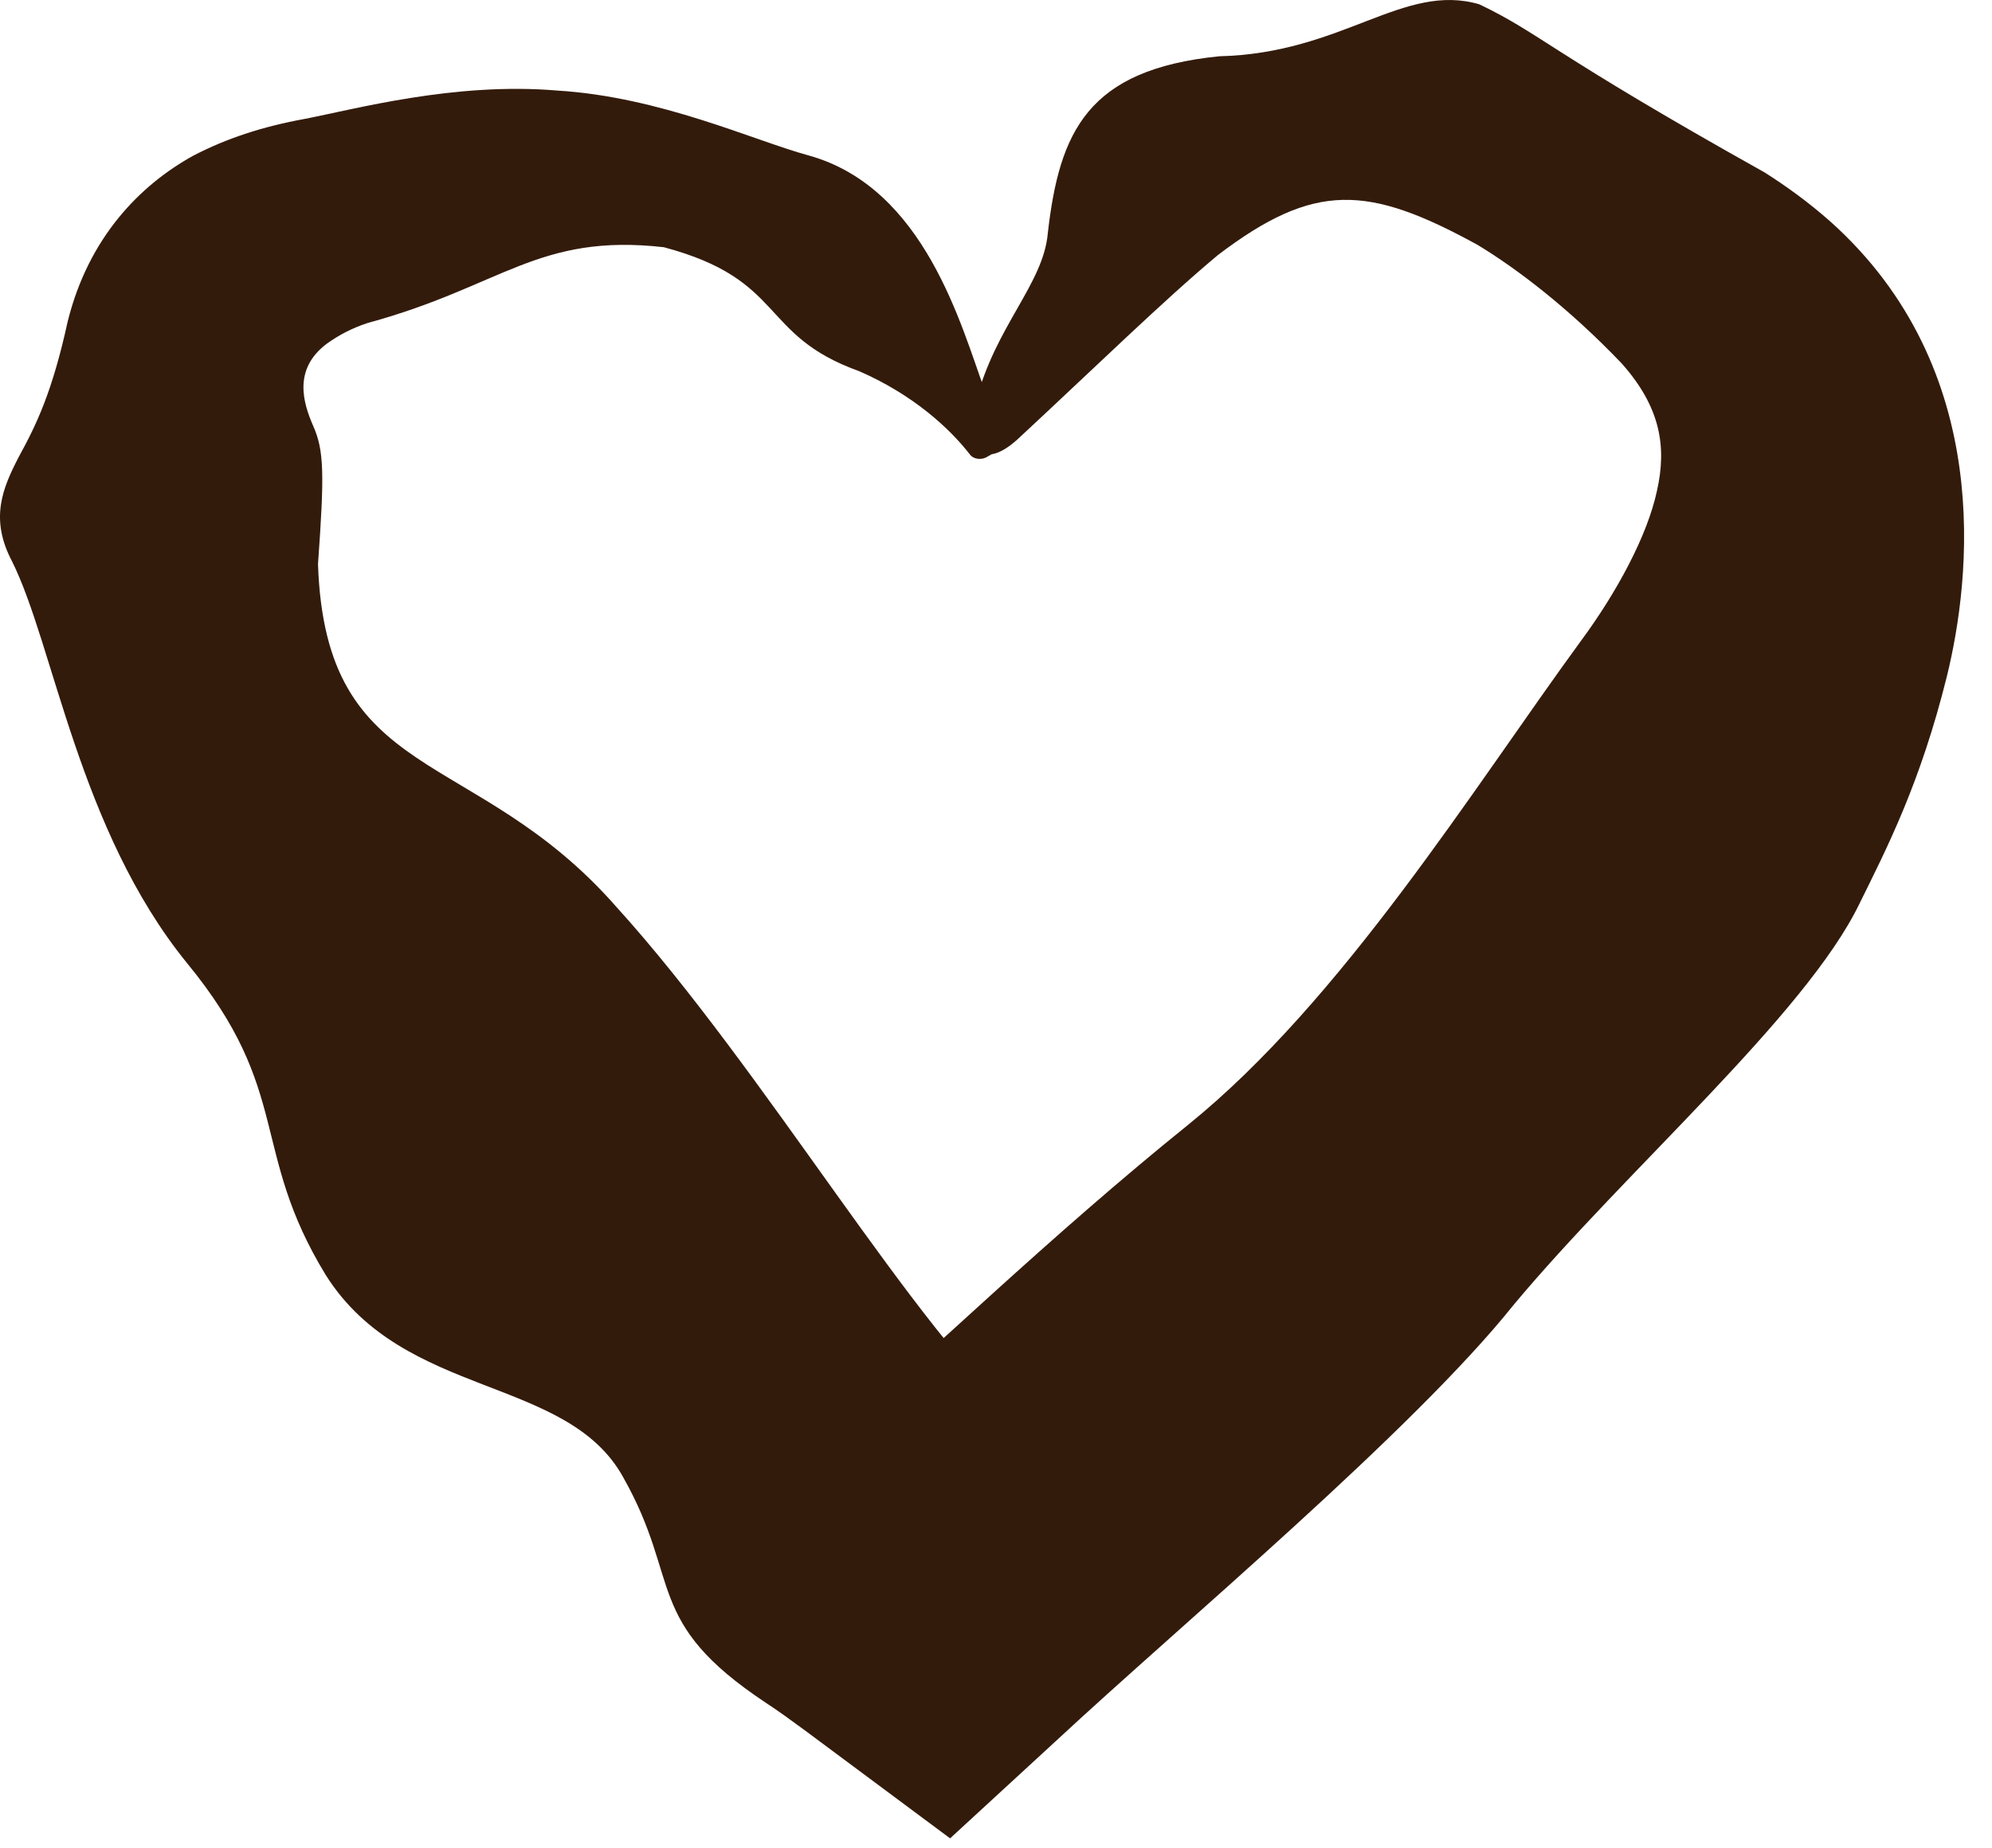
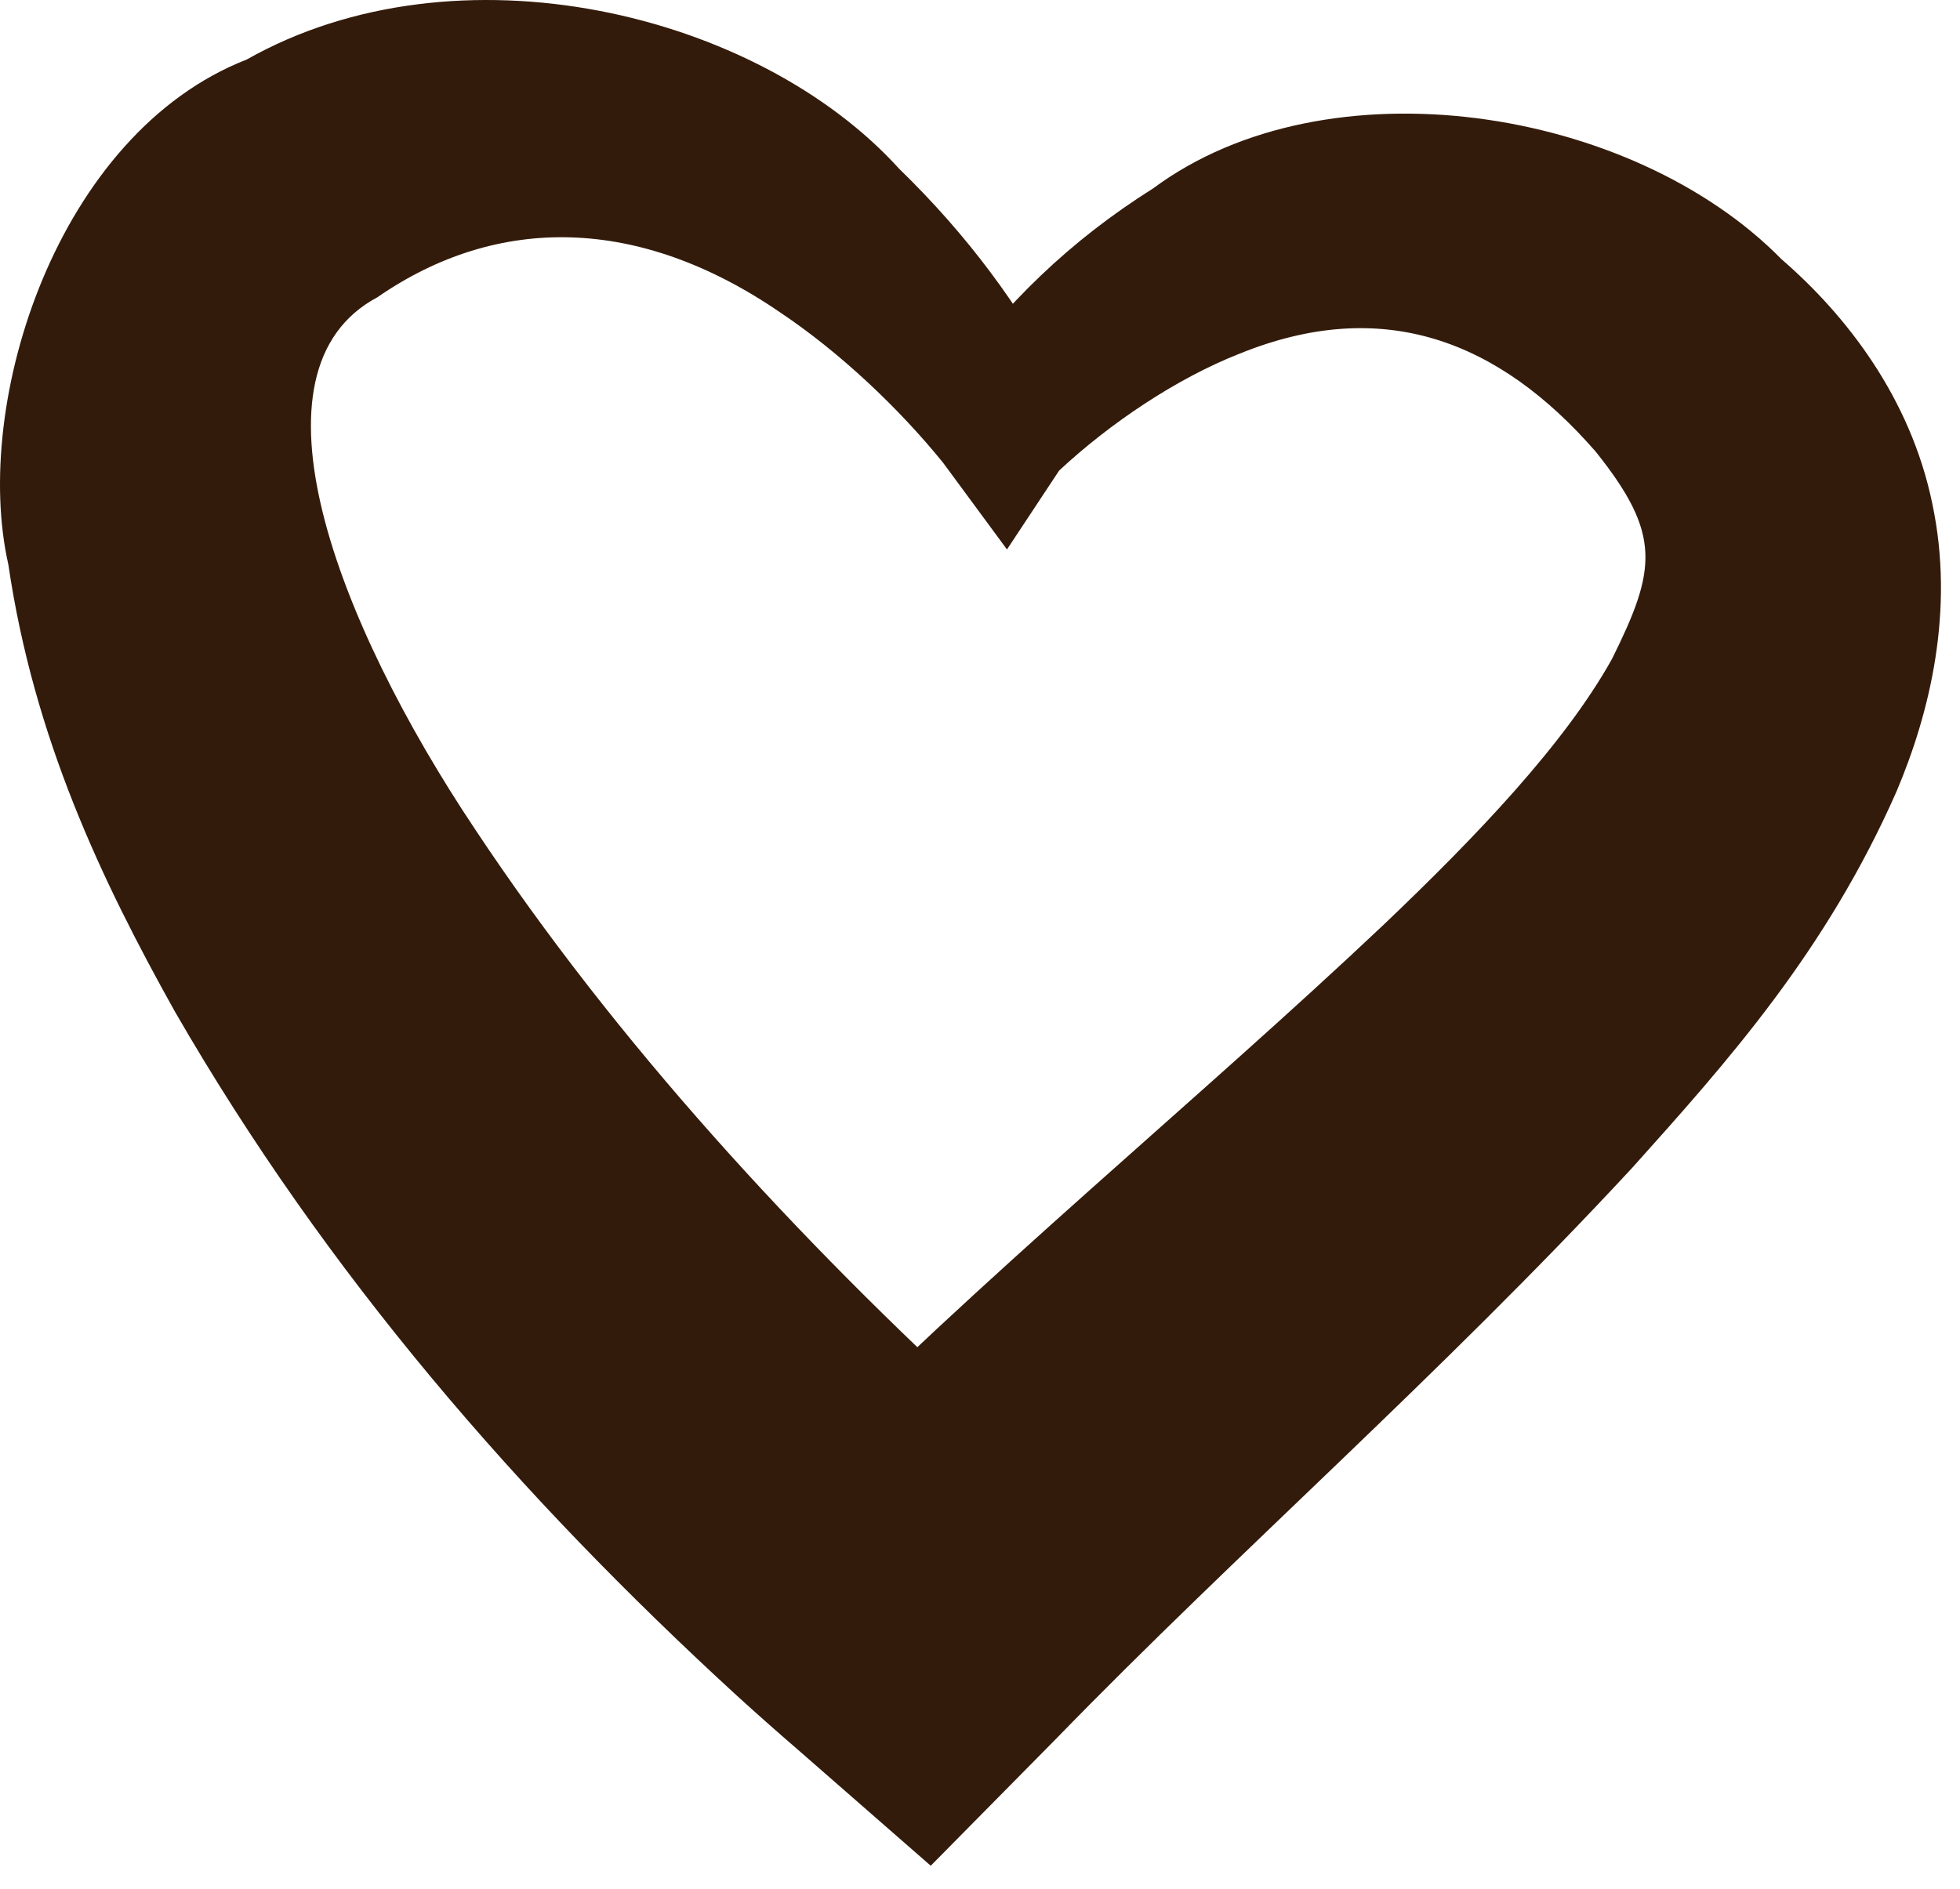
- <svg xmlns="http://www.w3.org/2000/svg" width="69" height="64" viewBox="0 0 69 64" fill="none">
-   <path d="M21.597 51.183C19.656 47.628 14.017 48.469 11.292 44.173C8.634 39.83 10.145 37.813 6.473 33.35C2.727 28.741 1.864 22.342 0.42 19.448C-0.367 17.959 0.092 16.902 0.655 15.815C1.262 14.709 1.811 13.574 2.345 11.133C3.069 8.221 4.853 6.406 6.704 5.387C7.858 4.788 9.097 4.385 10.553 4.118C12.29 3.785 15.748 2.833 19.311 3.137C22.887 3.357 26.098 4.863 27.997 5.38C32.054 6.496 33.307 11.349 34.112 13.521C34.396 14.226 34.515 14.843 34.533 15.331C34.537 15.435 34.513 15.546 34.449 15.61C34.409 15.718 34.315 15.754 34.228 15.801C34.228 15.801 34.227 15.801 34.227 15.801C34.025 15.946 33.735 15.914 33.607 15.754C32.92 14.864 31.656 13.681 29.762 12.856C26.267 11.604 27.254 9.699 22.994 8.562C18.627 8.07 17.39 9.923 12.737 11.186C12.193 11.364 11.732 11.607 11.313 11.909C10.141 12.795 10.505 13.961 10.845 14.743C11.225 15.595 11.242 16.389 11.015 19.538C11.276 27.209 16.423 25.806 21.333 31.39C26.489 37.068 31.741 46.192 35.479 49.341C35.815 49.625 36.284 50.022 36.565 50.239L28.704 49.931C32.038 47.022 36.395 42.791 41.162 38.951C46.5 34.635 51.028 27.303 54.776 22.177C55.996 20.521 57.056 18.572 57.393 17.007C57.742 15.47 57.516 14.1 56.176 12.59C54.345 10.673 52.536 9.3 51.181 8.481C47.379 6.397 45.532 6.293 42.187 8.833C40.317 10.392 37.868 12.784 35.339 15.129C34.111 16.308 33.383 15.712 33.805 13.912C34.476 11.293 36.144 9.838 36.295 8.071C36.697 4.56 37.671 2.408 42.233 1.949C46.524 1.848 48.607 -0.622 51.241 0.149C53.384 1.174 53.64 1.787 61.129 5.975C61.871 6.448 62.617 6.981 63.396 7.668C69.131 12.799 68.256 20.073 67.442 23.405C66.519 27.139 65.342 29.406 64.411 31.294C62.552 35.142 56.333 40.518 52.442 45.179C48.924 49.583 40.9 56.276 36.604 60.272L32.91 63.67L27.881 59.931C27.397 59.576 26.912 59.222 26.525 58.973C22.288 56.162 23.618 54.764 21.597 51.183Z" fill="#331B0B" />
+ <svg xmlns="http://www.w3.org/2000/svg" width="83" height="80" viewBox="0 0 83 80" fill="none">
+   <path d="M39.937 19.6C41.652 18.571 43.367 17.542 45.082 16.513C43.188 12.941 40.958 9.949 38.075 7.146C32.054 0.507 19.365 -2.523 10.448 2.521C2.426 5.653 -1.201 17.043 0.352 23.902C1.431 31.242 4.271 37.236 7.408 42.85C13.828 53.983 22.02 63.403 31.194 71.813C32.041 72.584 32.902 73.347 33.767 74.093L39.414 79.027L44.715 73.657C52.384 65.763 60.956 58.278 69.131 49.452C73.175 44.944 77.33 40.291 80.31 33.529C81.736 30.166 82.78 25.826 81.827 21.334C80.902 16.839 78.169 13.339 75.446 10.984C69.095 4.516 56.199 2.512 48.833 7.979C45.306 10.201 42.59 12.844 40.166 16.183C41.728 17.432 43.29 18.681 44.852 19.931C46.975 17.951 49.802 16.037 52.489 14.982C58.561 12.516 63.47 14.418 67.572 19.129C70.383 22.643 70.14 24.124 68.264 27.909C66.247 31.528 62.51 35.435 58.607 39.155C50.689 46.64 41.67 53.967 33.303 62.457L44.251 62.02C43.484 61.349 42.717 60.665 41.958 59.975C33.751 52.472 26.075 44.106 20.116 35.122C14.22 26.294 10.189 15.682 15.98 12.592C21.092 9.055 27.089 9.148 33.048 13.24C35.565 14.923 38.069 17.293 39.937 19.6ZM45.082 16.513L39.937 19.6L42.643 23.273L44.852 19.931L40.166 16.183L45.082 16.513Z" fill="#331B0B" />
</svg>
